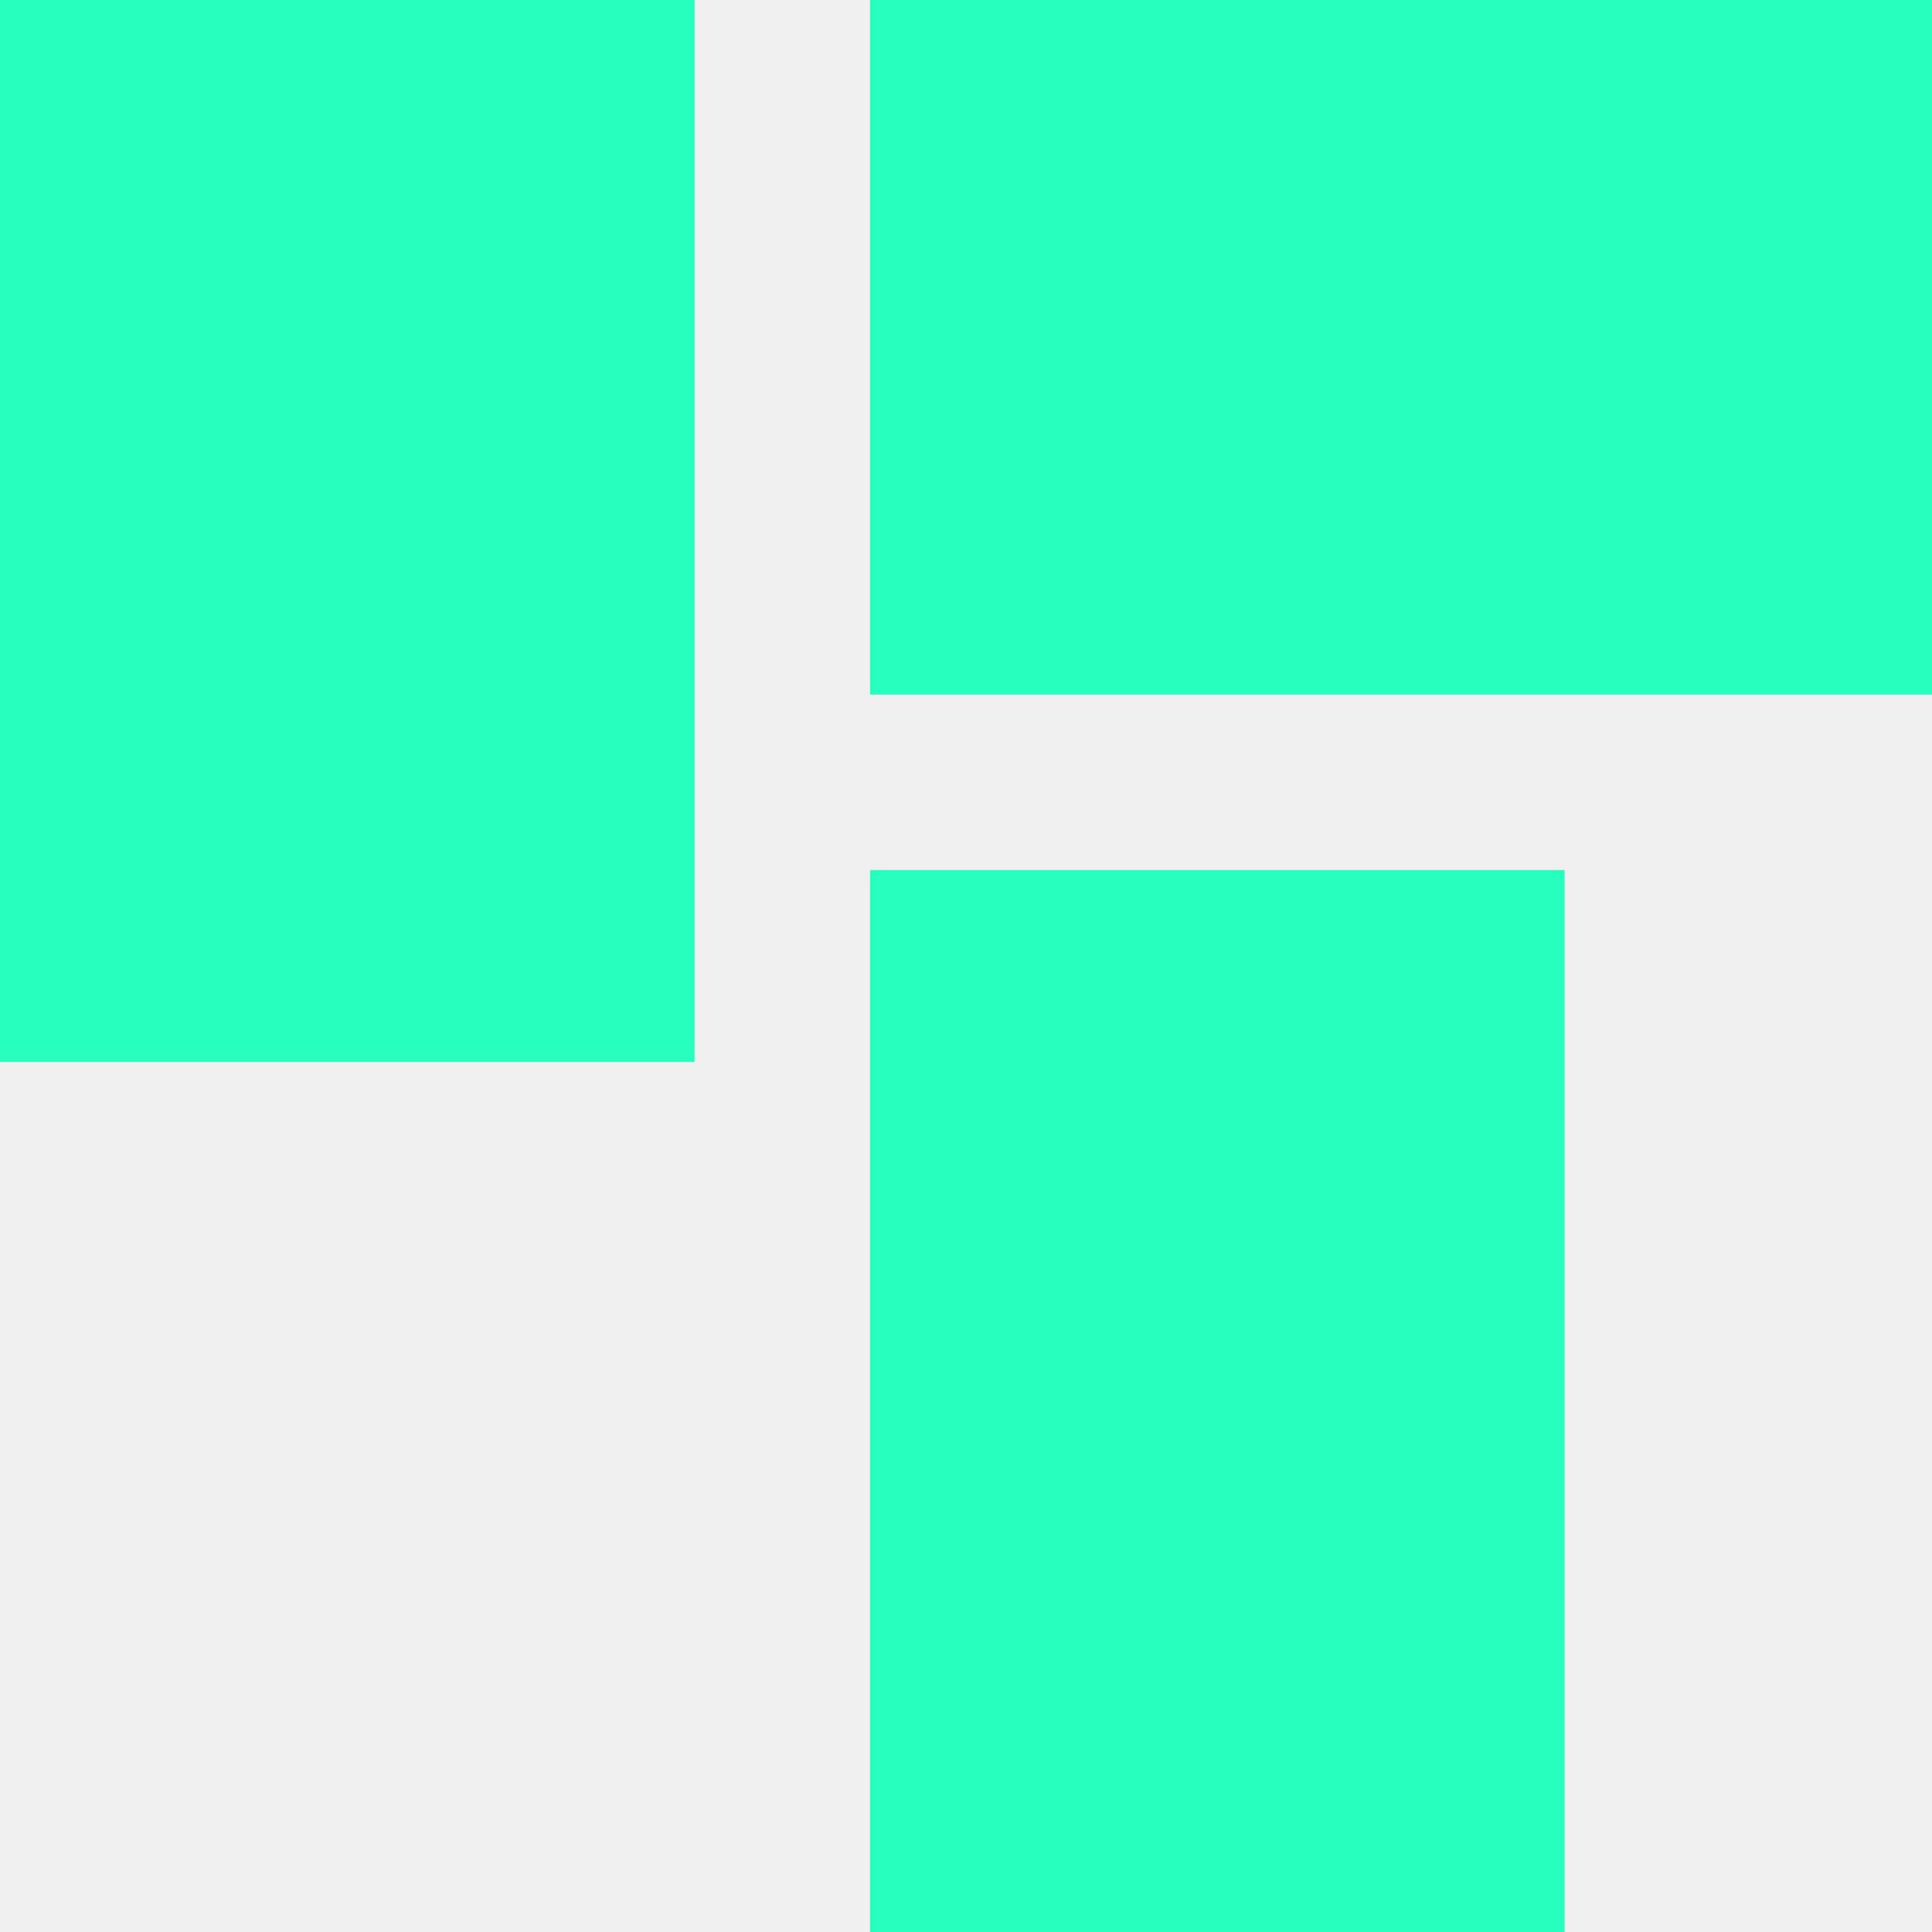
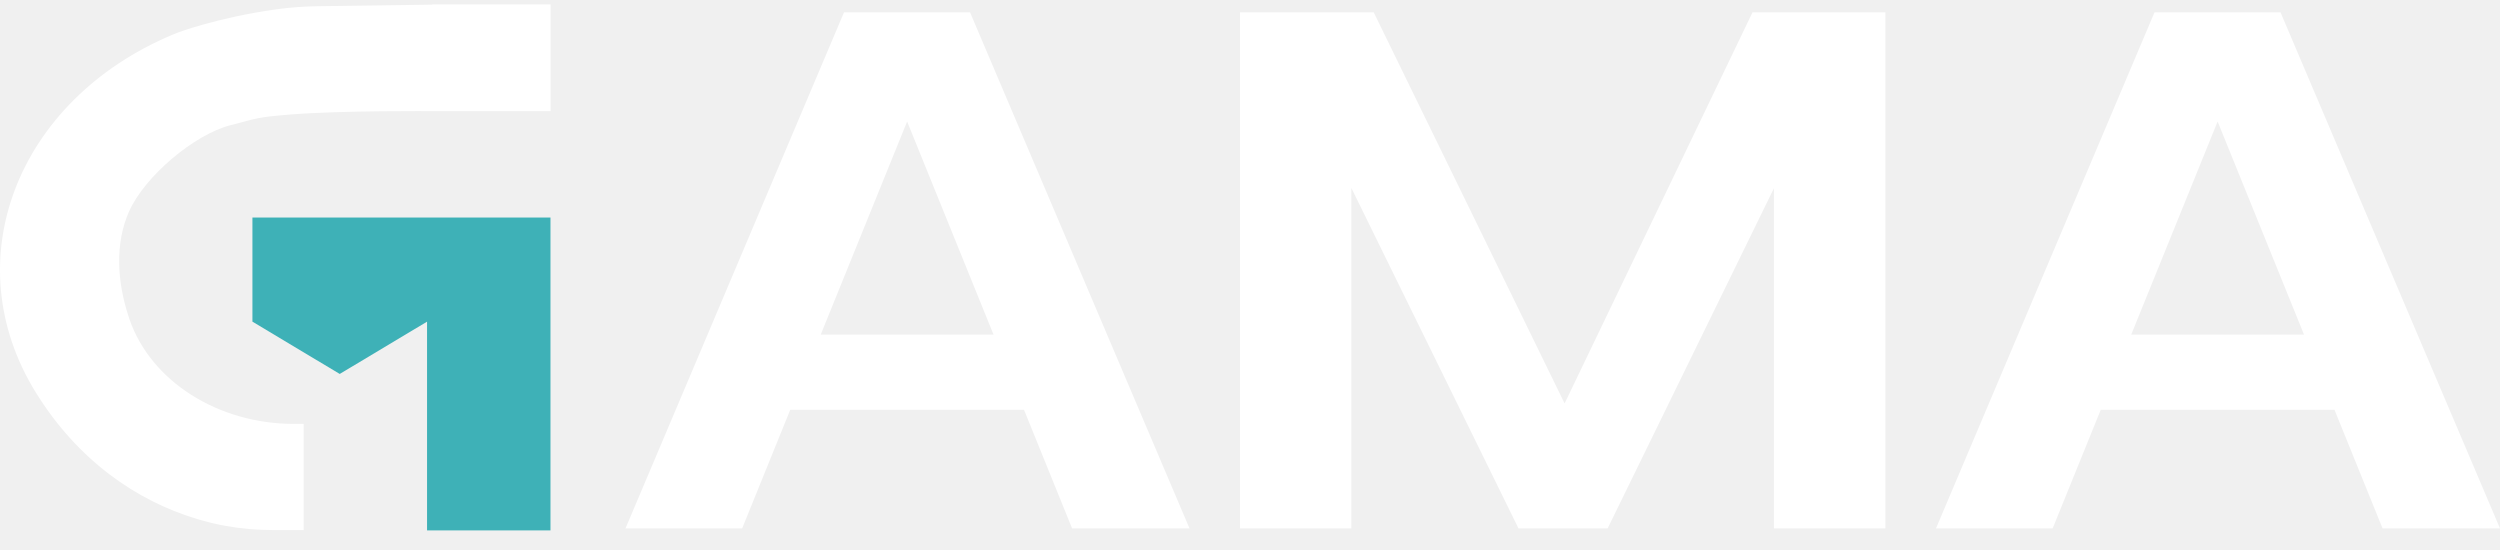
- <svg xmlns="http://www.w3.org/2000/svg" version="1.1" viewBox="0 0 200 200" id="svg10">
-   <defs id="defs14" />
-   <g id="g8" transform="matrix(0.9460738,0,0,0.9460738,5.39262,5.39262)">
-     <rect x="89.5" y="89.5" width="76" height="116.2" id="rect2" style="fill:#27ffbe;fill-opacity:1" />
-     <rect x="89.5" y="-5.7" width="116.2" height="76" id="rect4" style="fill:#27ffbe;fill-opacity:1" />
-     <rect x="-5.7" y="-5.7" width="76" height="116.2" id="rect6" style="fill:#27ffbe;fill-opacity:1" />
-   </g>
+ <svg xmlns="http://www.w3.org/2000/svg" width="100" height="22" viewBox="0 0 100 22" fill="none">
+   <path d="M17.289 0.186L12.748 0.248C12.175 0.255 11.607 0.295 11.043 0.374C8.678 0.707 7.1 1.308 7.1 1.308C7.033 1.337 6.961 1.366 6.894 1.391C0.67 4.012 -1.826 10.444 1.436 15.704C3.115 18.419 5.472 20.033 7.853 20.75C7.87 20.757 7.891 20.761 7.908 20.768C7.959 20.782 8.009 20.797 8.06 20.811C8.098 20.822 8.14 20.833 8.182 20.844C8.22 20.855 8.257 20.862 8.291 20.873C8.342 20.887 8.396 20.898 8.447 20.913C8.476 20.92 8.506 20.927 8.531 20.934C8.594 20.949 8.657 20.963 8.72 20.974C8.741 20.978 8.758 20.981 8.779 20.989C8.864 21.007 8.943 21.021 9.028 21.036C9.646 21.148 10.277 21.202 10.917 21.202H12.146V16.956H11.755C8.729 16.956 6.035 15.259 5.177 12.765C5.173 12.746 5.164 12.728 5.16 12.71C4.676 11.27 4.596 9.738 5.16 8.464C5.787 7.049 7.769 5.384 9.209 5.011C10.294 4.729 10.277 4.689 11.616 4.58C13.707 4.414 17.289 4.446 17.289 4.446H22.023V0.175H17.293L17.289 0.186Z" fill="white" />
+   <path d="M22.019 17.043V12.877V12.866V8.7H17.082H14.507H10.097V12.866L13.589 14.958L17.082 12.866V12.877V17.043V21.217H17.297H22.019V21.206" fill="#3EB1B7" />
+   <path d="M25.019 21.137L33.76 0.494H38.802L47.581 21.137H42.884L35.376 2.618H37.194L29.686 21.137H25.024H25.019ZM29.064 16.392L30.263 13.384H42.333L43.532 16.392H29.064Z" fill="white" />
+   <path d="M49.6 21.137V0.494H54.949L63.484 17.981L61.599 18.187L70.1 0.494H75.415V21.137H70.958V3.563L72.465 4.446L64.305 21.137H60.74L52.546 4.446L54.053 3.563V21.137H49.596H49.6Z" fill="white" />
+   <path d="M77.439 21.137L86.18 0.494H91.221L100 21.137H95.303L87.796 2.618H89.614L82.106 21.137H77.443H77.439ZM81.483 16.392L82.683 13.384H94.752L95.952 16.392H81.483Z" fill="white" />
</svg>
